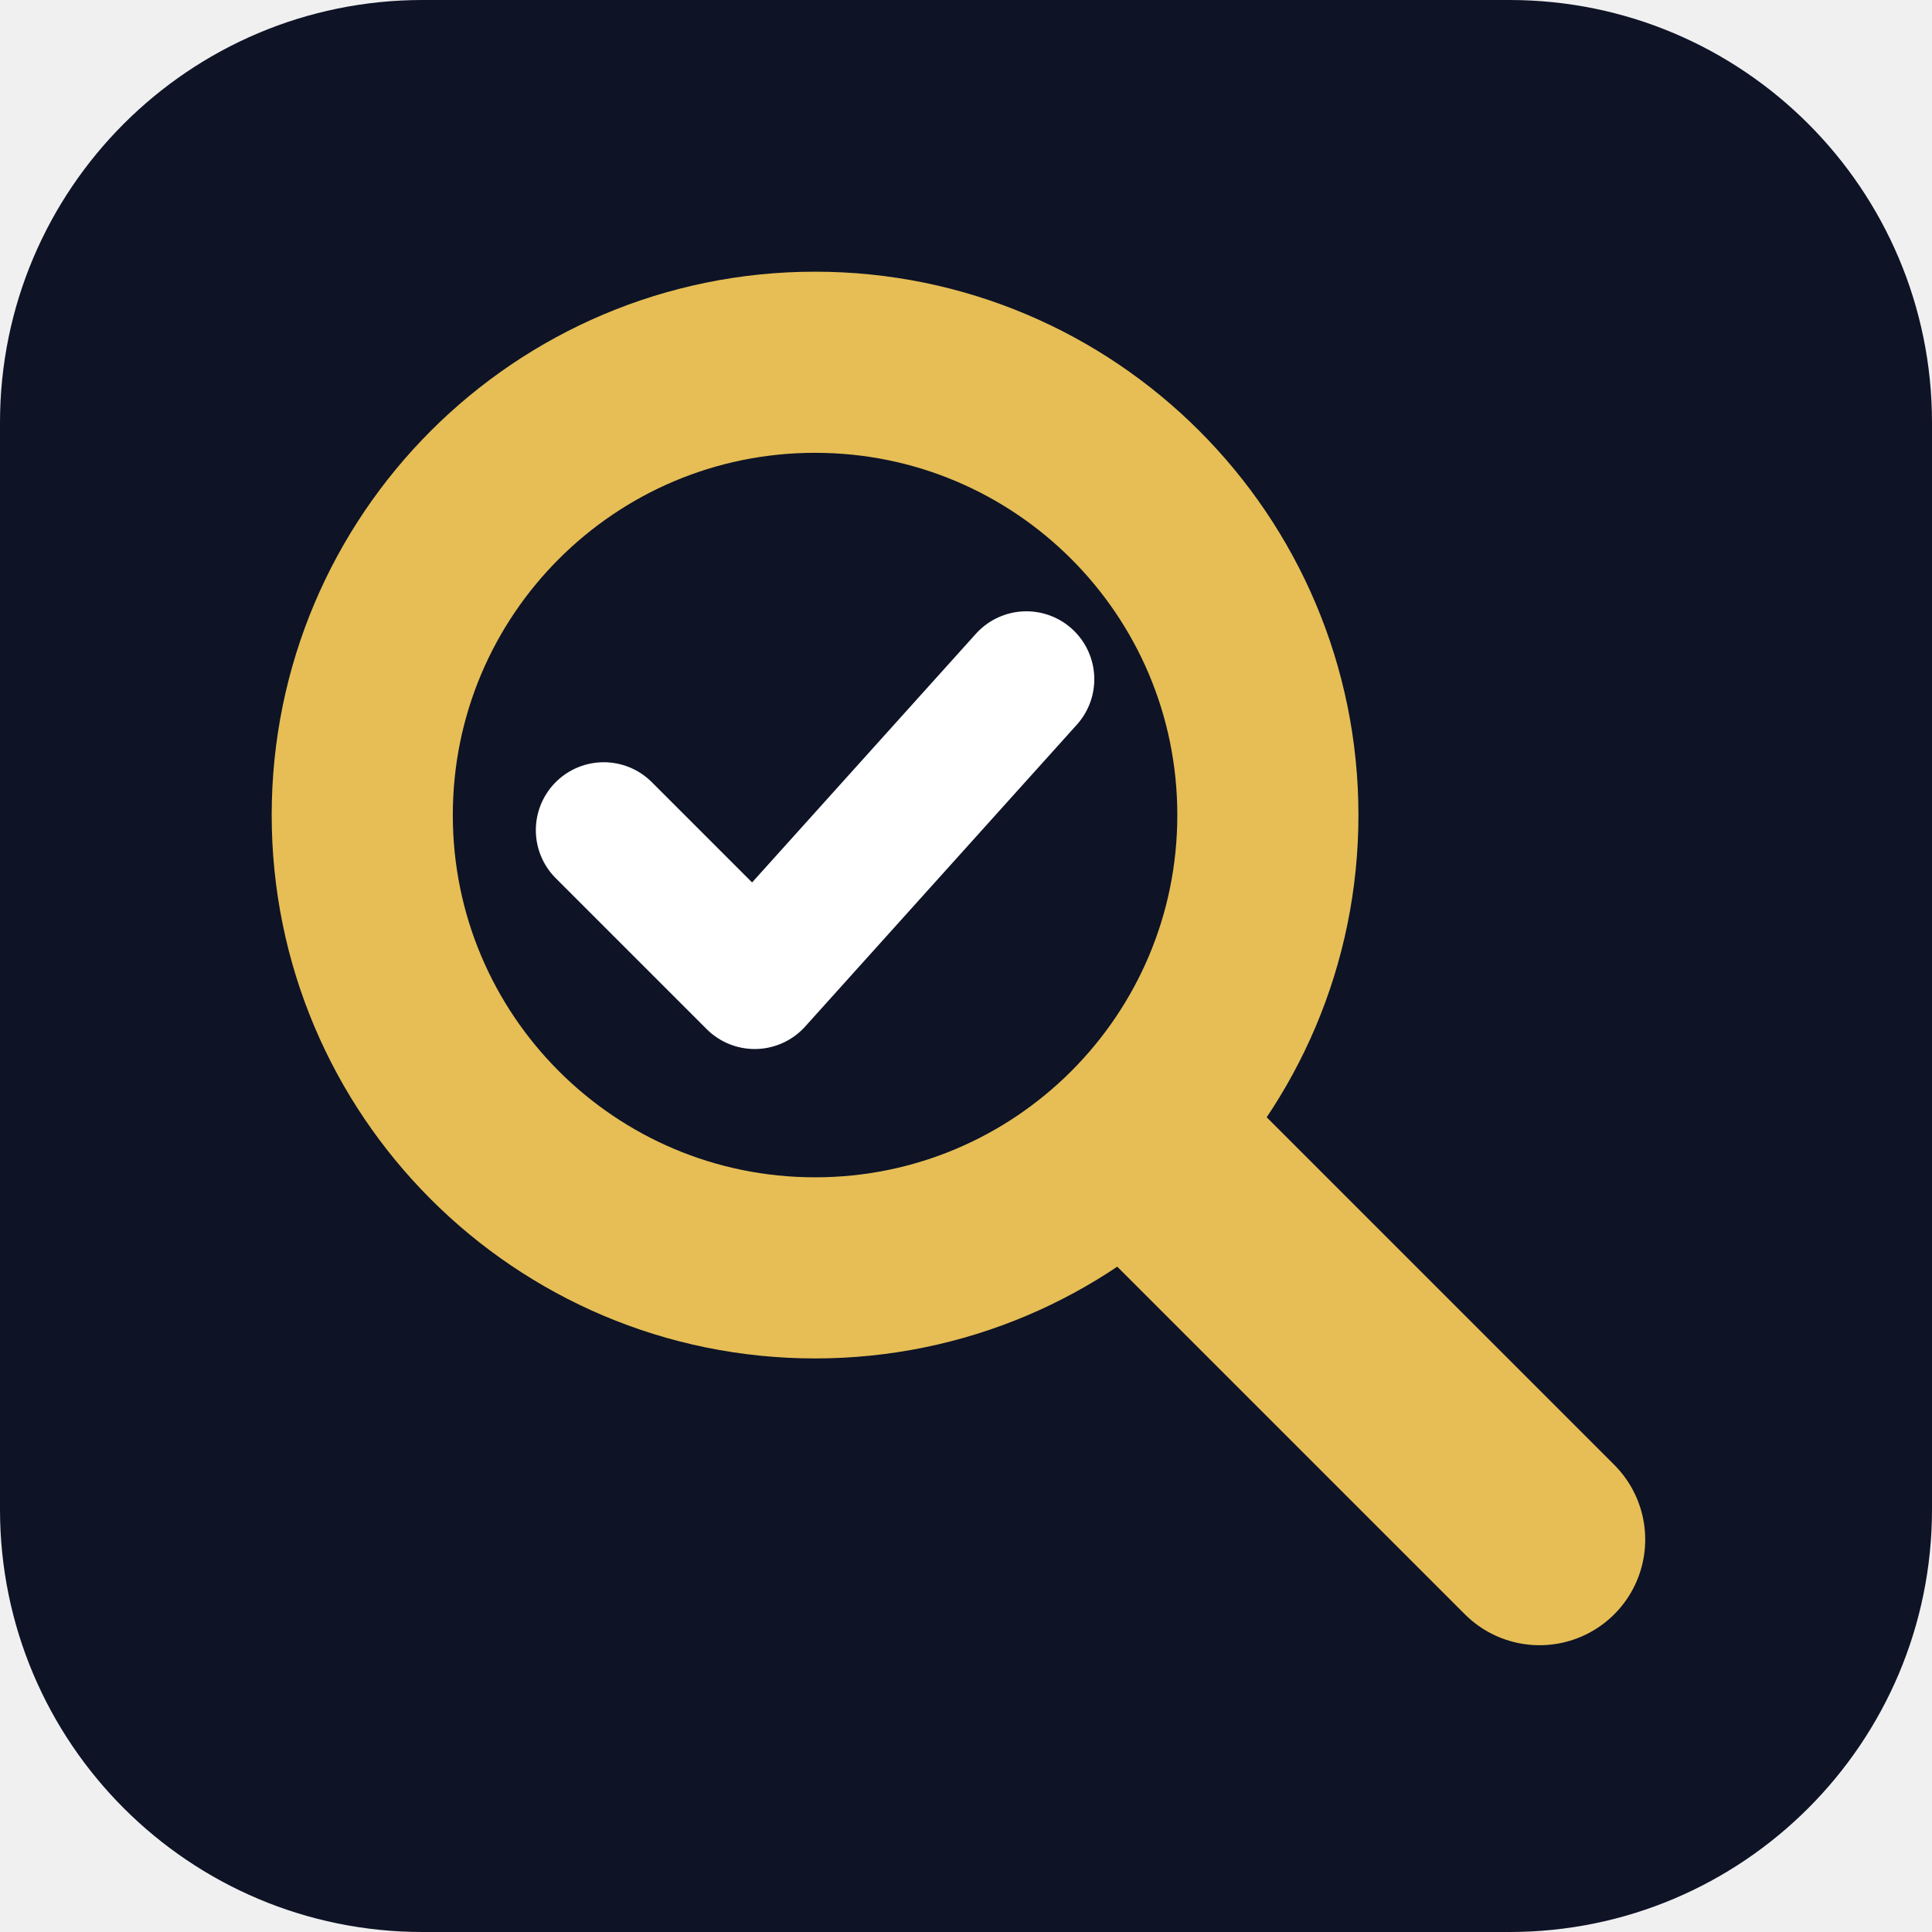
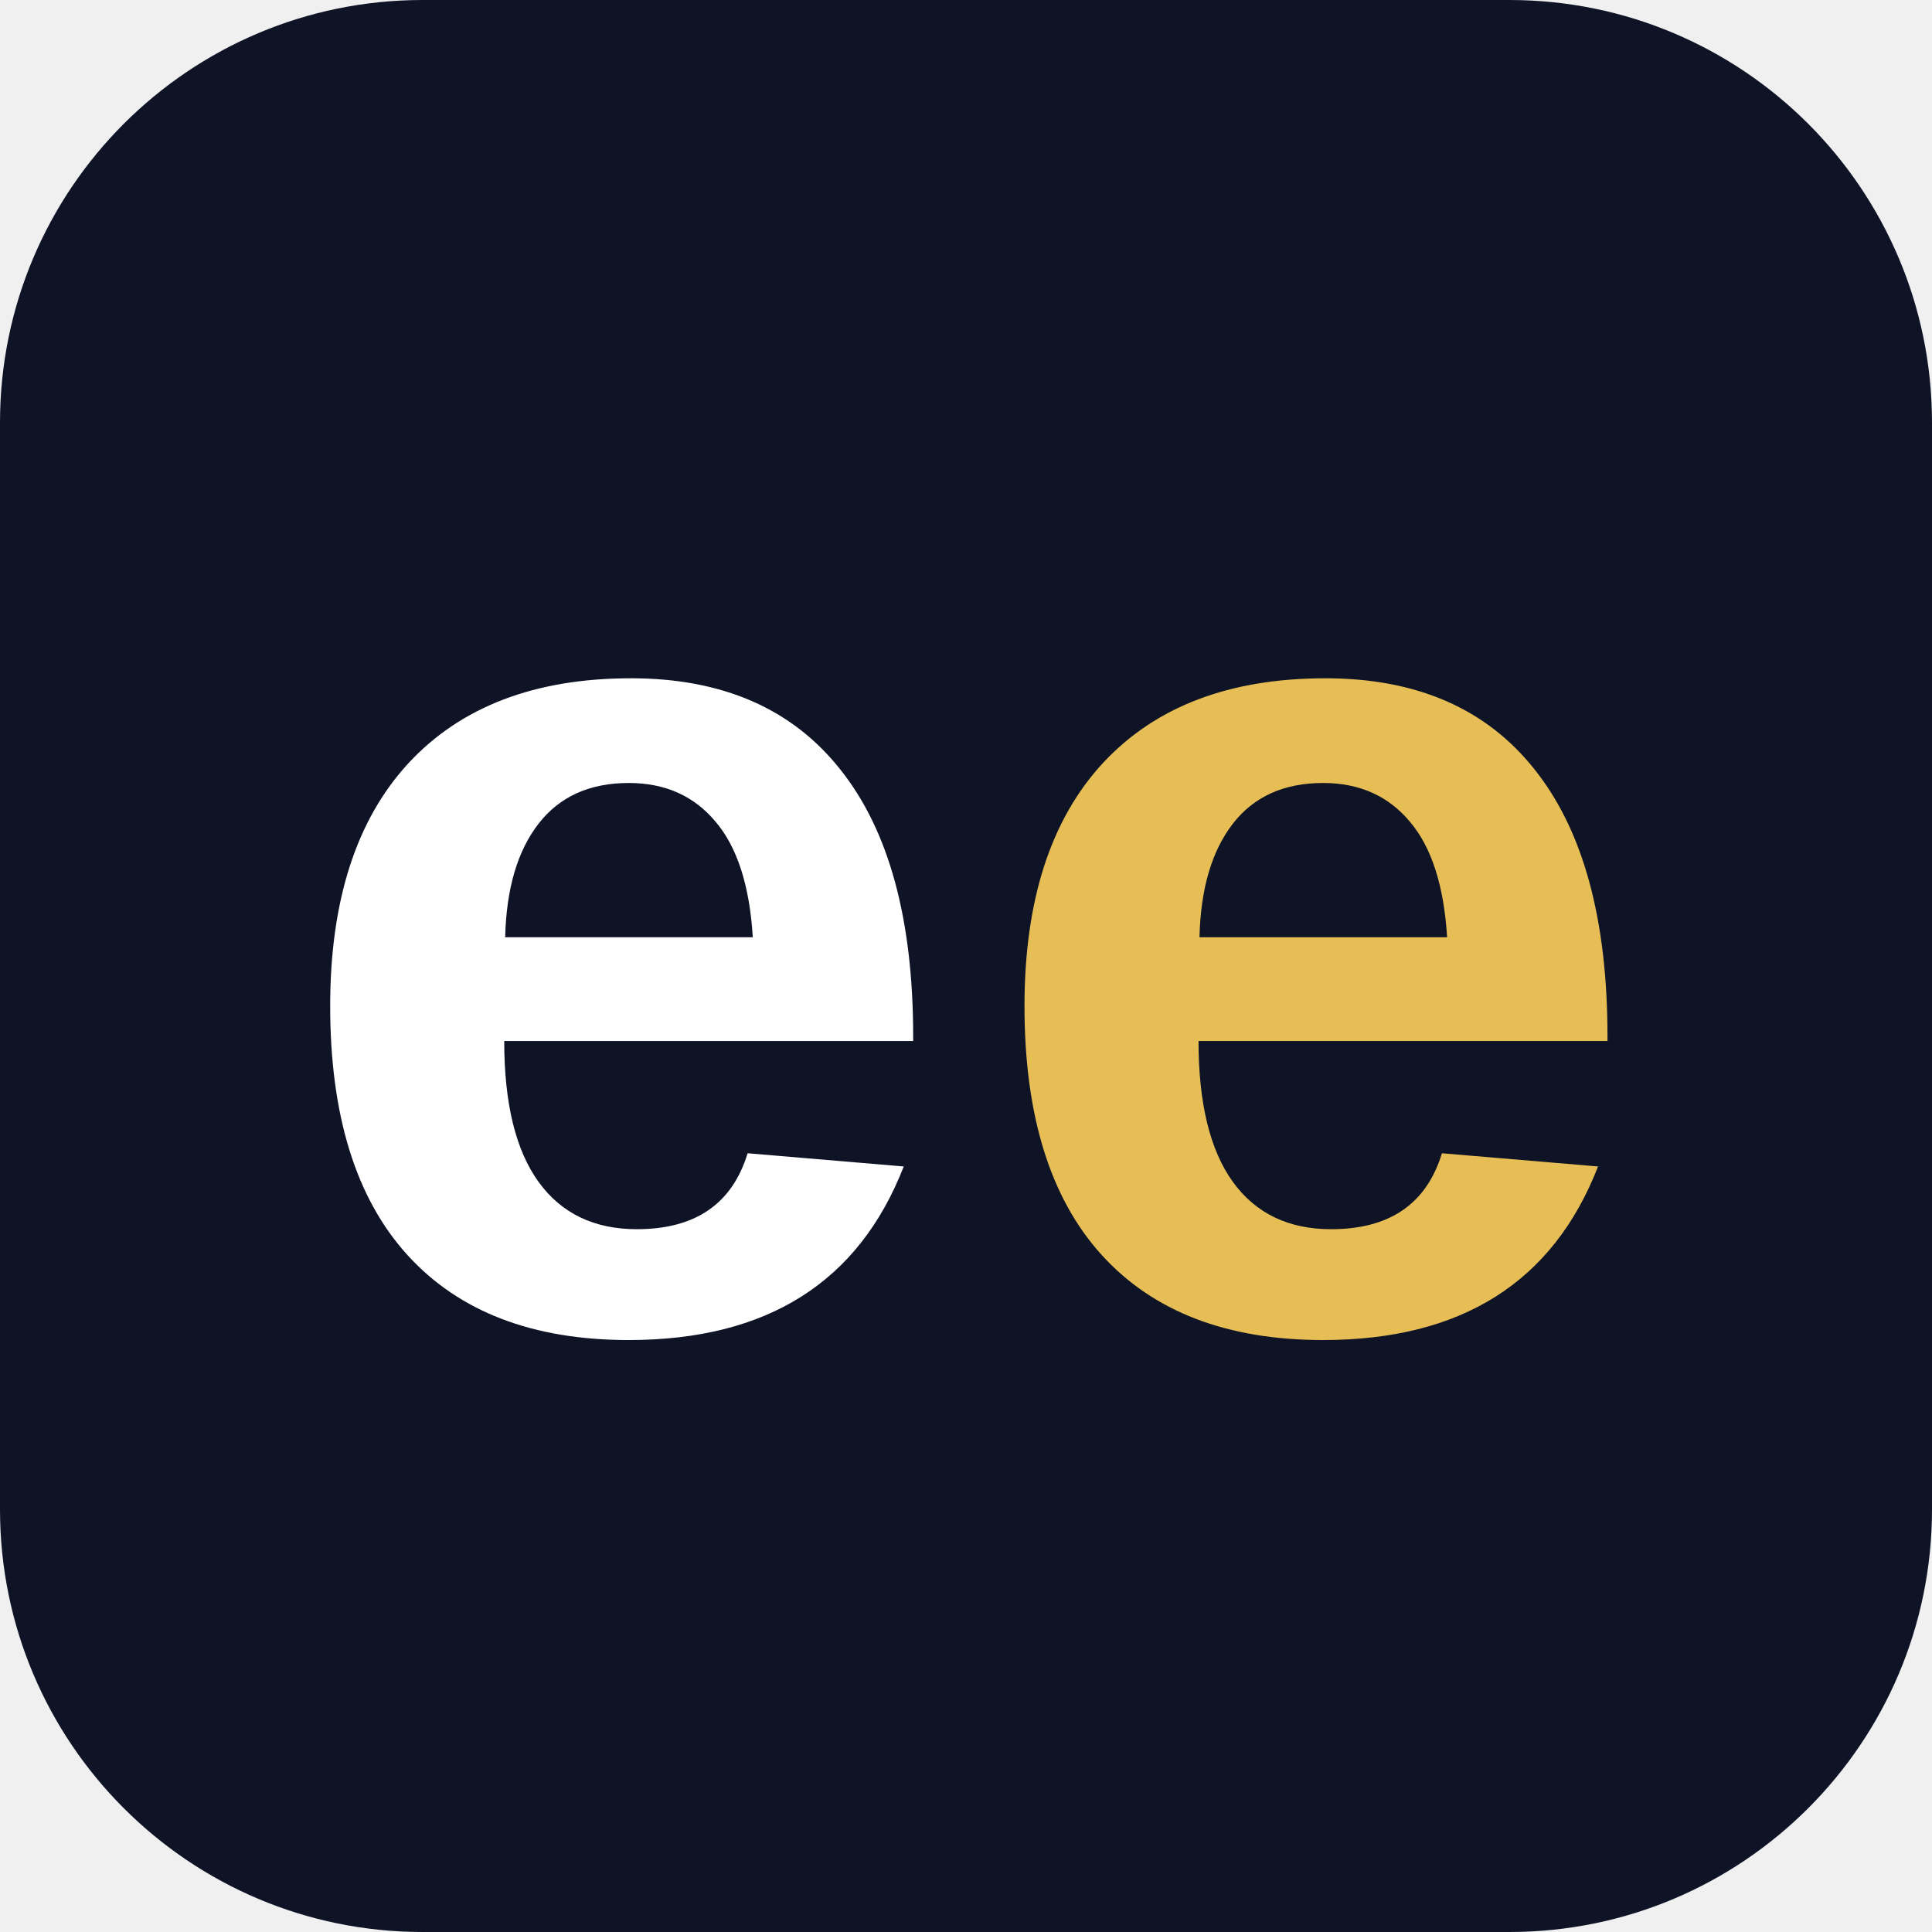
<svg xmlns="http://www.w3.org/2000/svg" viewBox="0 0 64 64">
  <rect width="64" height="64" rx="14" fill="#0e1326" />
-   <circle cx="27" cy="27" r="15" fill="none" stroke="#e6be55" stroke-width="6" />
-   <path d="M38 38l13 13" stroke="#e6be55" stroke-width="7" stroke-linecap="round" />
-   <path d="M20 27.5l5 5 9-10" fill="none" stroke="#fff" stroke-width="4.5" stroke-linecap="round" stroke-linejoin="round" />
+   <g font-family="'Space Grotesk','Arial Rounded MT Bold','Helvetica Neue',Arial,sans-serif" font-weight="700" font-size="40" text-anchor="middle">
+     <text x="20.5" y="44" fill="#ffffff">e</text>
+     <text x="43.5" y="44" fill="#e6be55">e</text>
+   </g>
</svg>
